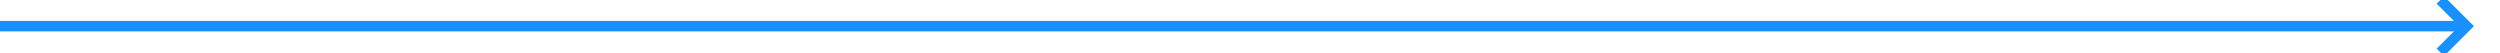
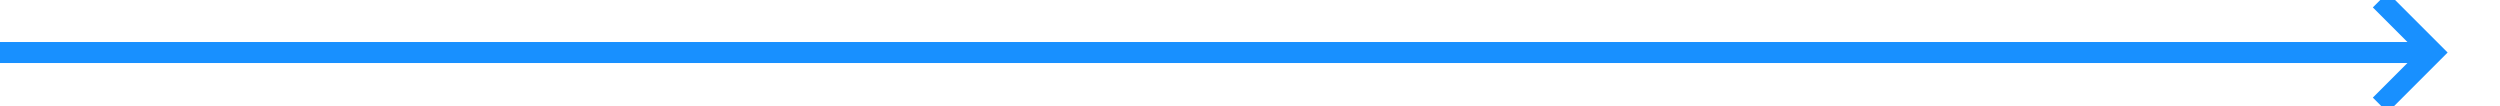
- <svg xmlns="http://www.w3.org/2000/svg" version="1.1" width="478px" height="10px" preserveAspectRatio="xMinYMid meet" viewBox="259 730  478 8">
-   <path d="M 259 734  L 730 734  " stroke-width="2" stroke="#1890ff" fill="none" />
-   <path d="M 724.893 729.707  L 729.186 734  L 724.893 738.293  L 726.307 739.707  L 731.307 734.707  L 732.014 734  L 731.307 733.293  L 726.307 728.293  L 724.893 729.707  Z " fill-rule="nonzero" fill="#1890ff" stroke="none" />
+ <svg xmlns="http://www.w3.org/2000/svg" version="1.1" width="238px" height="10px" preserveAspectRatio="xMinYMid meet" viewBox="499 467  238 8">
+   <path d="M 499 471  L 730 471  " stroke-width="2" stroke="#1890ff" fill="none" />
+   <path d="M 724.893 466.707  L 729.186 471  L 724.893 475.293  L 726.307 476.707  L 731.307 471.707  L 732.014 471  L 731.307 470.293  L 726.307 465.293  L 724.893 466.707  Z " fill-rule="nonzero" fill="#1890ff" stroke="none" />
</svg>
